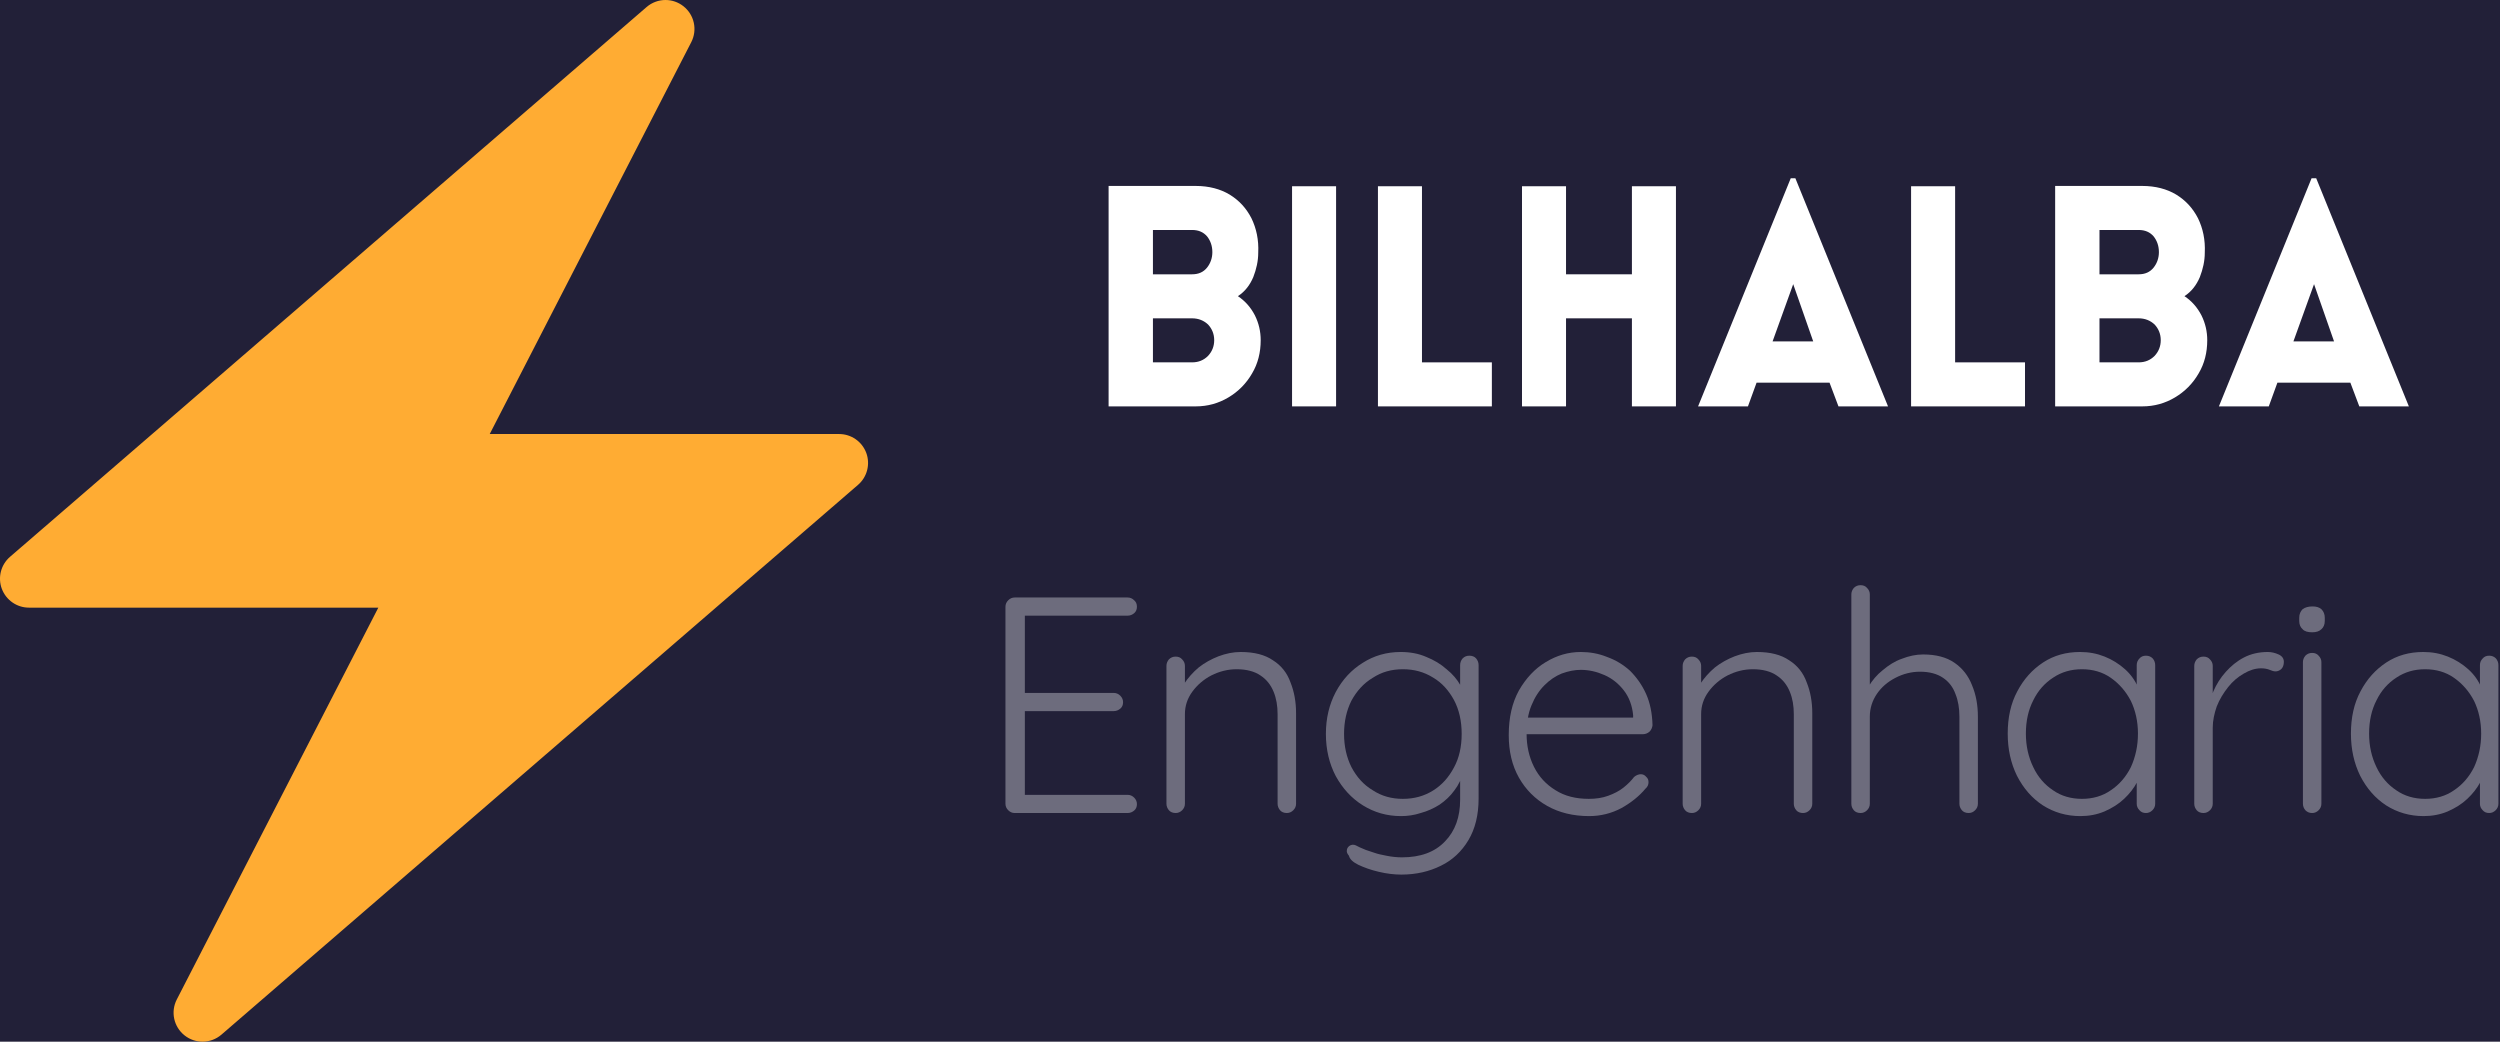
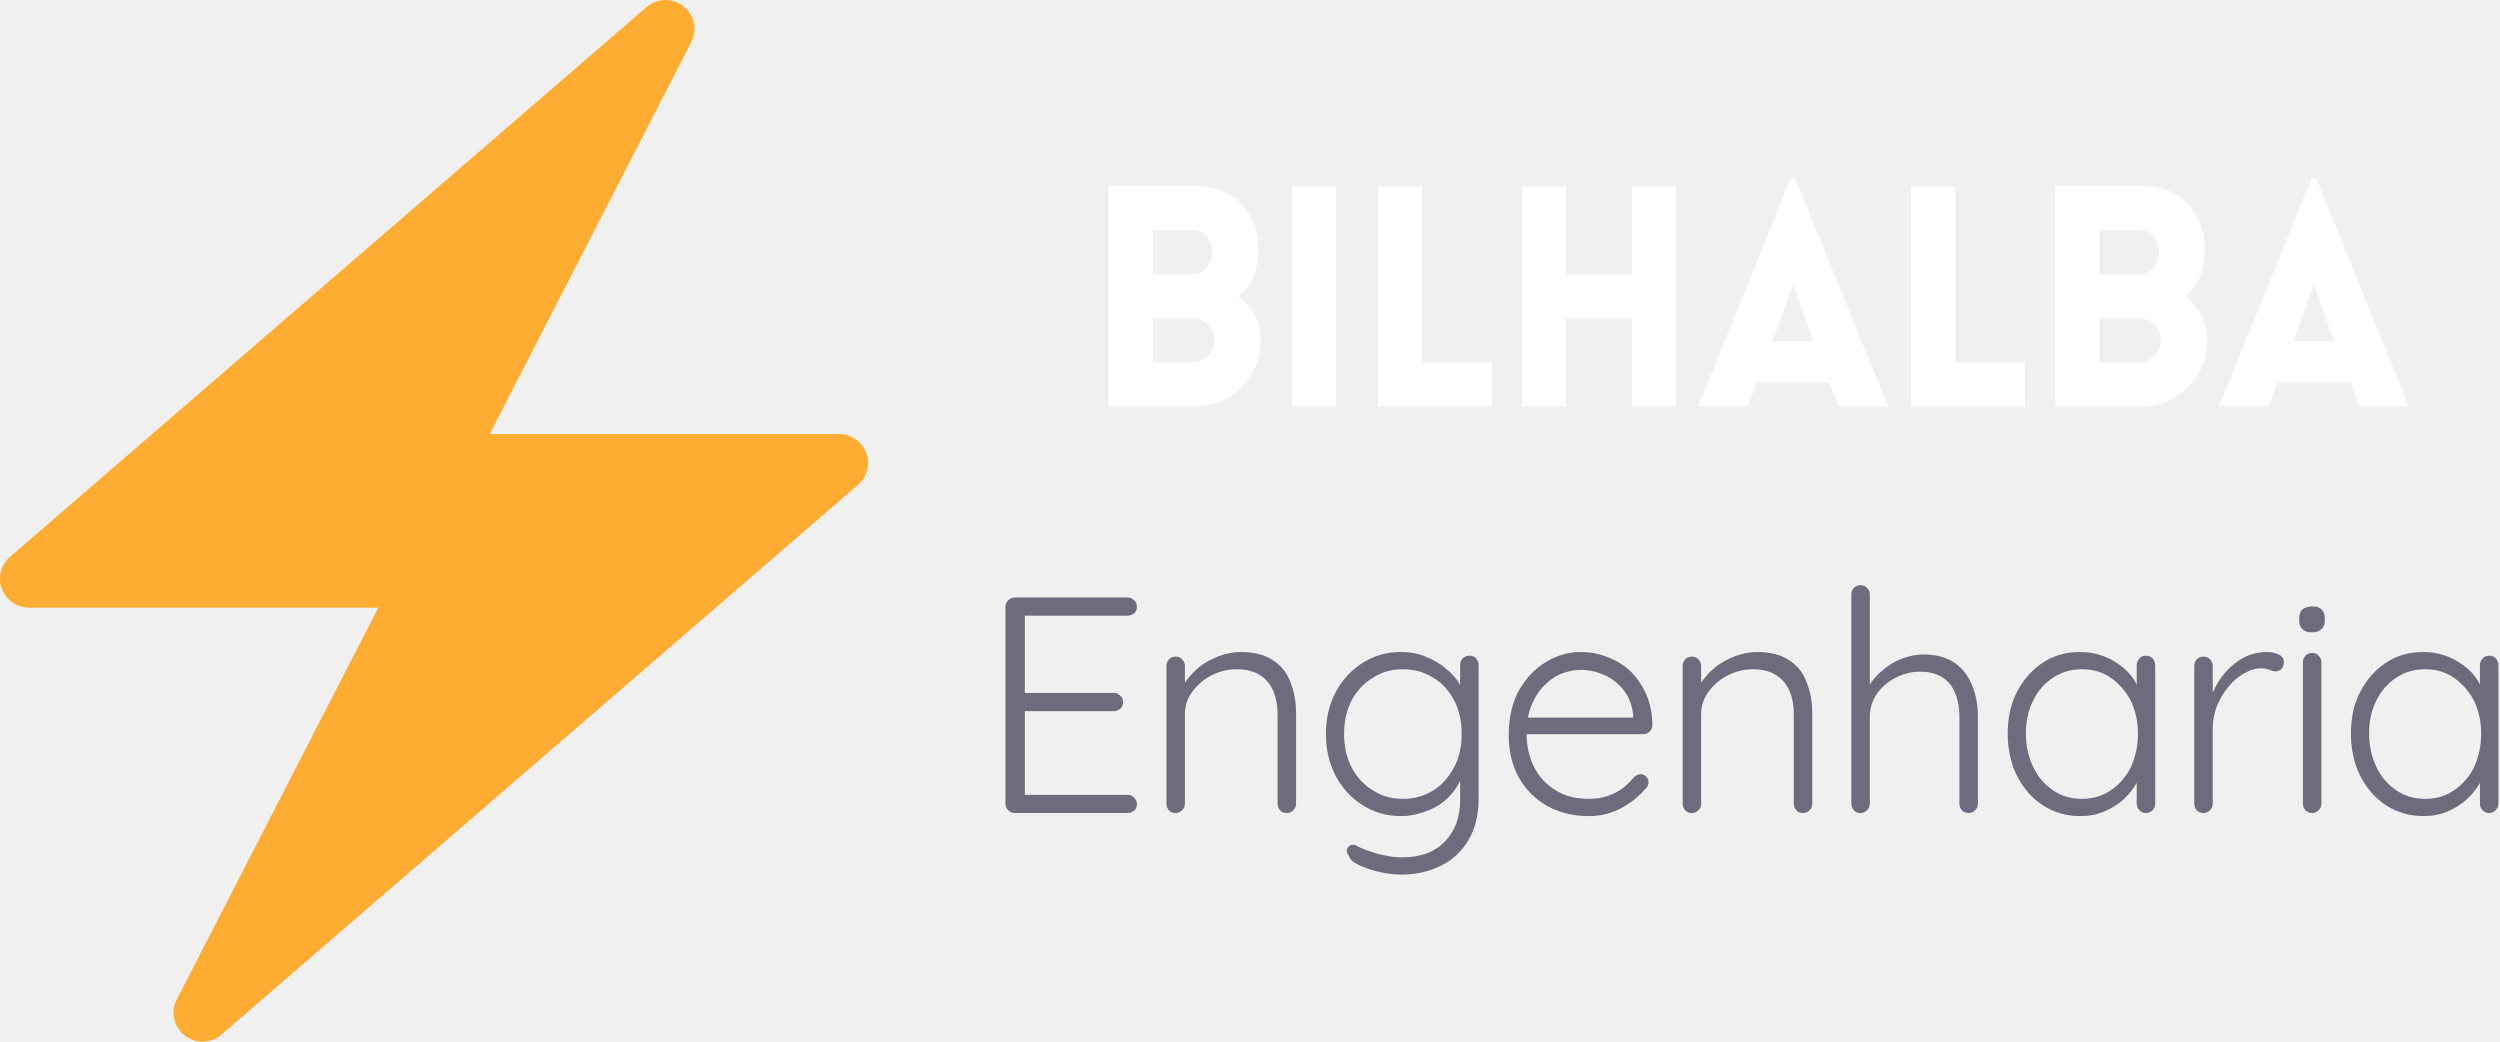
<svg xmlns="http://www.w3.org/2000/svg" viewBox="0 0 360 150">
  <defs>
    <clipPath id="clip_13">
      <path transform="matrix(.24,0,0,.24,0,0)" d="M0 0H1562.5V1562.5H0Z" fill-rule="evenodd" />
    </clipPath>
    <clipPath id="clip_14">
      <path transform="matrix(.24,0,0,.24,0,0)" d="M0 468.75H613.165V1093.75H0Z" fill-rule="evenodd" />
    </clipPath>
    <clipPath id="clip_15">
      <path transform="matrix(.24,0,0,.24,0,0)" d="M0 0H1562.5V1562.5H0Z" fill-rule="evenodd" />
    </clipPath>
  </defs>
-   <g clip-path="url(#clip_13)" transform="matrix(0.96, 0, 0, 0.4, -9.783490213521873e-7, 7.786679674381958e-7)" style="">
-     <path transform="matrix(.75,0,0,.75,0,0)" d="M0 0H500V500H0Z" fill="#222038" />
-   </g>
  <g clip-path="url(#clip_14)" transform="matrix(1, 0, 0, 1, -9.660325, -112.5)">
    <path transform="matrix(4.166667,0,0,4.166667,-2.840358,112.5)" d="M32.938 15.651C32.792 15.26 32.418 15 32 15H19.925L26.89 1.458C27.109 1.032 26.996 .511 26.619 .215 26.437 .071 26.218 0 26 0 25.767 0 25.534 .082 25.347 .243L18 6.588 3.347 19.243C3.031 19.516 2.917 19.957 3.063 20.348 3.209 20.739 3.582 21 4 21H16.075L9.11 34.542C8.891 34.968 9.004 35.489 9.381 35.785 9.563 35.929 9.782 36 10 36 10.233 36 10.466 35.918 10.653 35.757L18 29.412 32.653 16.757C32.97 16.484 33.083 16.043 32.938 15.651Z" fill="#ffac33" />
  </g>
  <g clip-path="url(#clip_15)" transform="matrix(1, 0, 0, 1, -9.660325, -112.5)">
    <path d="M.08 0V.716H.363C.406 .716 .443 .706 .473 .688 .504 .669 .527 .644 .544 .611 .56 .578 .568 .541 .566 .499 .566 .472 .56 .446 .55 .42 .539 .394 .523 .373 .5 .358 .524 .342 .542 .321 .555 .296 .568 .27 .574 .243 .574 .215 .574 .175 .565 .139 .546 .107 .527 .074 .501 .048 .469 .029 .437 .01 .402 0 .363 0H.08M.224 .573V.429H.351C.372 .429 .388 .436 .4 .451 .411 .465 .417 .482 .417 .501 .417 .521 .411 .538 .4 .552 .388 .566 .372 .573 .351 .573H.224M.224 .286V.143H.351C.372 .143 .389 .15 .403 .164 .416 .178 .423 .195 .423 .215 .423 .235 .416 .252 .403 .266 .389 .279 .372 .286 .351 .286H.224Z" transform="matrix(44.33567, 0, 0, -44.33567, 165.7514, 171.0197)" fill="#ffffff" />
    <path d="M.223-0H.08V.715H.223V-0Z" transform="matrix(44.33567, 0, 0, -44.33567, 192.1699, 171.0197)" fill="#ffffff" />
    <path d="M.08 .715H.223V.143H.45V0H.08V.715Z" transform="matrix(44.33567, 0, 0, -44.33567, 204.5368, 171.0197)" fill="#ffffff" />
    <path d="M.58-0H.437V.286H.223V-0H.08V.715H.223V.429H.437V.715H.58V-0Z" transform="matrix(44.33567, 0, 0, -44.33567, 225.2815, 171.0197)" fill="#ffffff" />
    <path d="M.016 0 .317 .741H.332L.633 0H.472L.443 .077H.206L.178 0H.016M.258 .211H.39L.325 .397 .258 .211Z" transform="matrix(44.33567, 0, 0, -44.33567, 253.4731, 171.0197)" fill="#ffffff" />
    <path d="M.08 .715H.223V.143H.45V0H.08V.715Z" transform="matrix(44.33567, 0, 0, -44.33567, 281.3101, 171.0197)" fill="#ffffff" />
    <path d="M.08 0V.716H.363C.406 .716 .443 .706 .473 .688 .504 .669 .527 .644 .544 .611 .56 .578 .568 .541 .566 .499 .566 .472 .56 .446 .55 .42 .539 .394 .523 .373 .5 .358 .524 .342 .542 .321 .555 .296 .568 .27 .574 .243 .574 .215 .574 .175 .565 .139 .546 .107 .527 .074 .501 .048 .469 .029 .437 .01 .402 0 .363 0H.08M.224 .573V.429H.351C.372 .429 .388 .436 .4 .451 .411 .465 .417 .482 .417 .501 .417 .521 .411 .538 .4 .552 .388 .566 .372 .573 .351 .573H.224M.224 .286V.143H.351C.372 .143 .389 .15 .403 .164 .416 .178 .423 .195 .423 .215 .423 .235 .416 .252 .403 .266 .389 .279 .372 .286 .351 .286H.224Z" transform="matrix(44.33567, 0, 0, -44.33567, 302.0548, 171.0197)" fill="#ffffff" />
    <path d="M.016 0 .317 .741H.332L.633 0H.472L.443 .077H.206L.178 0H.016M.258 .211H.39L.325 .397 .258 .211Z" transform="matrix(44.33567, 0, 0, -44.33567, 328.4733, 171.0197)" fill="#ffffff" />
    <path d="M.124 .7H.491C.499 .7 .506 .697 .512 .691 .518 .686 .521 .679 .521 .67 .521 .661 .518 .654 .512 .649 .506 .644 .499 .641 .491 .641H.147L.157 .658V.377L.146 .39H.446C.454 .39 .461 .387 .467 .381 .473 .375 .476 .368 .476 .36 .476 .351 .473 .344 .467 .339 .461 .334 .454 .331 .446 .331H.148L.157 .341V.053L.152 .059H.491C.499 .059 .506 .056 .512 .05 .518 .044 .521 .037 .521 .029 .521 .02 .518 .013 .512 .008 .506 .003 .499 0 .491 0H.124C.116 0 .109 .003 .103 .009 .097 .015 .094 .022 .094 .03V.67C.094 .678 .097 .685 .103 .691 .109 .697 .116 .7 .124 .7Z" transform="matrix(44.33567, 0, 0, -44.33567, 150.2784, 229.5745)" fill="#6d6c7d" />
    <path d="M.32 .523C.364 .523 .399 .514 .425 .496 .452 .479 .471 .455 .482 .424 .494 .394 .5 .361 .5 .324V.03C.5 .022 .497 .015 .491 .009 .485 .003 .478 0 .47 0 .461 0 .453 .003 .448 .009 .443 .015 .44 .022 .44 .03V.321C.44 .348 .436 .372 .427 .394 .418 .416 .404 .434 .384 .447 .365 .46 .339 .467 .307 .467 .278 .467 .251 .46 .225 .447 .2 .434 .179 .416 .163 .394 .147 .372 .139 .348 .139 .321V.03C.139 .022 .136 .015 .13 .009 .124 .003 .117 0 .109 0 .1 0 .092 .003 .087 .009 .082 .015 .079 .022 .079 .03V.478C.079 .486 .082 .493 .087 .499 .093 .505 .1 .508 .109 .508 .118 .508 .125 .505 .13 .499 .136 .493 .139 .486 .139 .478V.394L.116 .358C.117 .379 .124 .4 .136 .419 .149 .439 .165 .457 .184 .473 .203 .488 .225 .5 .248 .509 .272 .518 .296 .523 .32 .523Z" transform="matrix(44.33567, 0, 0, -44.33567, 174.1259, 229.5745)" fill="#6d6c7d" />
    <path d="M.292 .523C.322 .523 .35 .518 .375 .507 .4 .497 .422 .484 .441 .467 .461 .451 .475 .434 .486 .415 .497 .397 .502 .38 .502 .363L.485 .387V.48C.485 .489 .488 .496 .493 .502 .499 .508 .506 .511 .515 .511 .524 .511 .532 .508 .537 .502 .542 .496 .545 .489 .545 .48V.047C.545-.006 .534-.051 .512-.088 .49-.125 .46-.153 .423-.171 .385-.19 .342-.2 .294-.2 .271-.2 .246-.197 .221-.191 .195-.185 .173-.177 .154-.168 .136-.159 .126-.149 .124-.139 .119-.133 .116-.127 .117-.122 .117-.116 .12-.111 .125-.107 .132-.102 .139-.102 .146-.105 .153-.109 .164-.114 .179-.12 .186-.122 .195-.125 .206-.129 .217-.133 .231-.136 .247-.139 .262-.142 .279-.144 .296-.144 .356-.144 .403-.127 .436-.092 .469-.058 .485-.013 .485 .043V.139L.496 .136C.49 .112 .48 .091 .466 .073 .453 .055 .437 .04 .418 .027 .399 .015 .379 .006 .357-0 .336-.007 .314-.01 .293-.01 .247-.01 .206 .002 .169 .025 .132 .048 .103 .08 .081 .12 .06 .16 .049 .206 .049 .257 .049 .308 .06 .353 .081 .393 .103 .434 .132 .465 .169 .488 .205 .511 .246 .523 .292 .523M.299 .467C.262 .467 .23 .458 .201 .439 .171 .421 .149 .396 .132 .365 .116 .333 .108 .297 .108 .257 .108 .217 .116 .181 .132 .149 .149 .117 .171 .092 .201 .074 .23 .055 .262 .046 .299 .046 .336 .046 .368 .055 .397 .073 .426 .091 .448 .116 .465 .148 .482 .179 .49 .216 .49 .257 .49 .298 .482 .335 .465 .367 .448 .398 .426 .423 .397 .44 .368 .458 .336 .467 .299 .467Z" transform="matrix(44.33567, 0, 0, -44.33567, 198.4167, 229.5745)" fill="#6d6c7d" />
    <path d="M.31-.01C.259-.01 .213 .001 .174 .023 .135 .045 .104 .076 .082 .115 .06 .154 .049 .2 .049 .253 .049 .31 .06 .358 .082 .398 .105 .438 .134 .469 .169 .49 .205 .512 .243 .523 .283 .523 .312 .523 .341 .518 .368 .507 .396 .497 .421 .482 .443 .462 .464 .441 .482 .416 .495 .387 .508 .358 .515 .324 .516 .285 .515 .277 .512 .27 .506 .264 .5 .259 .493 .256 .485 .256H.084L.072 .31H.466L.453 .298V.318C.45 .349 .44 .376 .423 .398 .406 .42 .385 .437 .36 .448 .335 .459 .31 .465 .283 .465 .263 .465 .243 .461 .221 .453 .201 .445 .182 .432 .165 .415 .148 .398 .134 .377 .123 .35 .112 .324 .107 .293 .107 .257 .107 .218 .115 .182 .131 .15 .147 .118 .17 .093 .201 .074 .231 .055 .267 .046 .309 .046 .332 .046 .353 .049 .372 .056 .391 .063 .407 .071 .421 .082 .435 .093 .447 .105 .456 .117 .463 .123 .471 .126 .478 .126 .485 .126 .491 .123 .495 .118 .501 .113 .503 .107 .503 .1 .503 .092 .5 .085 .493 .079 .473 .055 .447 .034 .415 .016 .383-.001 .348-.01 .31-.01Z" transform="matrix(44.33567, 0, 0, -44.33567, 224.7465, 229.5745)" fill="#6d6c7d" />
    <path d="M.32 .523C.364 .523 .399 .514 .425 .496 .452 .479 .471 .455 .482 .424 .494 .394 .5 .361 .5 .324V.03C.5 .022 .497 .015 .491 .009 .485 .003 .478 0 .47 0 .461 0 .453 .003 .448 .009 .443 .015 .44 .022 .44 .03V.321C.44 .348 .436 .372 .427 .394 .418 .416 .404 .434 .384 .447 .365 .46 .339 .467 .307 .467 .278 .467 .251 .46 .225 .447 .2 .434 .179 .416 .163 .394 .147 .372 .139 .348 .139 .321V.03C.139 .022 .136 .015 .13 .009 .124 .003 .117 0 .109 0 .1 0 .092 .003 .087 .009 .082 .015 .079 .022 .079 .03V.478C.079 .486 .082 .493 .087 .499 .093 .505 .1 .508 .109 .508 .118 .508 .125 .505 .13 .499 .136 .493 .139 .486 .139 .478V.394L.116 .358C.117 .379 .124 .4 .136 .419 .149 .439 .165 .457 .184 .473 .203 .488 .225 .5 .248 .509 .272 .518 .296 .523 .32 .523Z" transform="matrix(44.33567, 0, 0, -44.33567, 248.461, 229.5745)" fill="#6d6c7d" />
    <path d="M.312 .515C.354 .515 .388 .506 .414 .488 .44 .47 .459 .446 .471 .415 .484 .384 .49 .35 .49 .313V.03C.49 .022 .487 .015 .481 .009 .475 .003 .468 0 .46 0 .451 0 .443 .003 .438 .009 .433 .015 .43 .022 .43 .03V.313C.43 .34 .426 .365 .417 .387 .409 .409 .396 .426 .377 .439 .358 .452 .333 .459 .302 .459 .274 .459 .247 .452 .222 .439 .197 .426 .177 .409 .162 .387 .147 .365 .139 .34 .139 .313V.03C.139 .022 .136 .015 .13 .009 .124 .003 .117 0 .109 0 .1 0 .092 .003 .087 .009 .082 .015 .079 .022 .079 .03V.71C.079 .718 .082 .725 .087 .731 .093 .737 .1 .74 .109 .74 .118 .74 .125 .737 .13 .731 .136 .725 .139 .718 .139 .71V.386L.116 .351C.117 .372 .124 .392 .135 .411 .147 .431 .162 .449 .181 .464 .2 .48 .22 .493 .243 .501 .266 .51 .289 .515 .312 .515Z" transform="matrix(44.33567, 0, 0, -44.33567, 272.7518, 229.5745)" fill="#6d6c7d" />
    <path d="M.498 .511C.507 .511 .514 .508 .52 .502 .525 .496 .528 .489 .528 .48V.03C.528 .022 .525 .015 .519 .009 .513 .003 .506 0 .498 0 .489 0 .482 .003 .477 .009 .471 .015 .468 .022 .468 .03V.149L.485 .157C.485 .138 .48 .119 .469 .1 .459 .081 .445 .063 .427 .046 .409 .029 .388 .016 .363 .005 .339-.005 .313-.01 .285-.01 .24-.01 .199 .002 .163 .025 .128 .048 .1 .08 .079 .121 .059 .162 .049 .207 .049 .258 .049 .31 .059 .356 .08 .395 .101 .435 .129 .466 .164 .489 .199 .512 .239 .523 .284 .523 .313 .523 .339 .518 .364 .508 .389 .498 .411 .484 .43 .467 .449 .45 .463 .43 .473 .407 .484 .385 .489 .362 .489 .338L.468 .353V.48C.468 .489 .471 .496 .477 .502 .482 .508 .489 .511 .498 .511M.29 .046C.325 .046 .357 .055 .384 .074 .411 .092 .433 .117 .449 .149 .464 .182 .472 .218 .472 .258 .472 .297 .464 .333 .449 .364 .433 .395 .411 .42 .384 .439 .357 .458 .325 .467 .29 .467 .255 .467 .224 .458 .197 .44 .169 .422 .147 .397 .132 .366 .116 .335 .108 .299 .108 .258 .108 .218 .116 .182 .132 .149 .147 .117 .169 .092 .196 .074 .223 .055 .255 .046 .29 .046Z" transform="matrix(44.33567, 0, 0, -44.33567, 296.5993, 229.5745)" fill="#6d6c7d" />
    <path d="M.109 0C.1 0 .092 .003 .087 .009 .082 .015 .079 .022 .079 .03V.478C.079 .486 .082 .493 .087 .499 .093 .505 .1 .508 .109 .508 .118 .508 .125 .505 .13 .499 .136 .493 .139 .486 .139 .478V.328L.124 .325C.126 .348 .132 .372 .141 .395 .151 .418 .164 .439 .181 .458 .198 .477 .217 .493 .24 .505 .263 .517 .289 .523 .318 .523 .33 .523 .342 .52 .353 .515 .364 .51 .37 .502 .37 .491 .37 .481 .367 .473 .362 .468 .357 .463 .35 .46 .343 .46 .337 .46 .331 .462 .324 .465 .317 .468 .307 .47 .296 .47 .277 .47 .259 .464 .24 .453 .221 .442 .204 .428 .189 .409 .174 .39 .161 .369 .152 .346 .144 .323 .139 .3 .139 .277V.03C.139 .022 .136 .015 .13 .009 .124 .003 .117 0 .109 0Z" transform="matrix(44.33567, 0, 0, -44.33567, 322.1313, 229.5745)" fill="#6d6c7d" />
    <path d="M.137 .03C.137 .022 .134 .015 .128 .009 .122 .003 .115 0 .107 0 .098 0 .091 .003 .085 .009 .08 .015 .077 .022 .077 .03V.49C.077 .498 .08 .505 .085 .511 .091 .517 .098 .52 .107 .52 .116 .52 .123 .517 .128 .511 .134 .505 .137 .498 .137 .49V.03M.107 .587C.093 .587 .082 .59 .076 .597 .069 .603 .065 .612 .065 .624V.634C.065 .646 .069 .655 .076 .662 .084 .668 .095 .671 .108 .671 .121 .671 .13 .668 .137 .662 .144 .655 .148 .646 .148 .634V.624C.148 .612 .144 .603 .137 .597 .13 .59 .12 .587 .107 .587Z" transform="matrix(44.33567, 0, 0, -44.33567, 337.867, 229.5745)" fill="#6d6c7d" />
    <path d="M.498 .511C.507 .511 .514 .508 .52 .502 .525 .496 .528 .489 .528 .48V.03C.528 .022 .525 .015 .519 .009 .513 .003 .506 0 .498 0 .489 0 .482 .003 .477 .009 .471 .015 .468 .022 .468 .03V.149L.485 .157C.485 .138 .48 .119 .469 .1 .459 .081 .445 .063 .427 .046 .409 .029 .388 .016 .363 .005 .339-.005 .313-.01 .285-.01 .24-.01 .199 .002 .163 .025 .128 .048 .1 .08 .079 .121 .059 .162 .049 .207 .049 .258 .049 .31 .059 .356 .08 .395 .101 .435 .129 .466 .164 .489 .199 .512 .239 .523 .284 .523 .313 .523 .339 .518 .364 .508 .389 .498 .411 .484 .43 .467 .449 .45 .463 .43 .473 .407 .484 .385 .489 .362 .489 .338L.468 .353V.48C.468 .489 .471 .496 .477 .502 .482 .508 .489 .511 .498 .511M.29 .046C.325 .046 .357 .055 .384 .074 .411 .092 .433 .117 .449 .149 .464 .182 .472 .218 .472 .258 .472 .297 .464 .333 .449 .364 .433 .395 .411 .42 .384 .439 .357 .458 .325 .467 .29 .467 .255 .467 .224 .458 .197 .44 .169 .422 .147 .397 .132 .366 .116 .335 .108 .299 .108 .258 .108 .218 .116 .182 .132 .149 .147 .117 .169 .092 .196 .074 .223 .055 .255 .046 .29 .046Z" transform="matrix(44.33567, 0, 0, -44.33567, 346.0228, 229.5745)" fill="#6d6c7d" />
  </g>
</svg>
